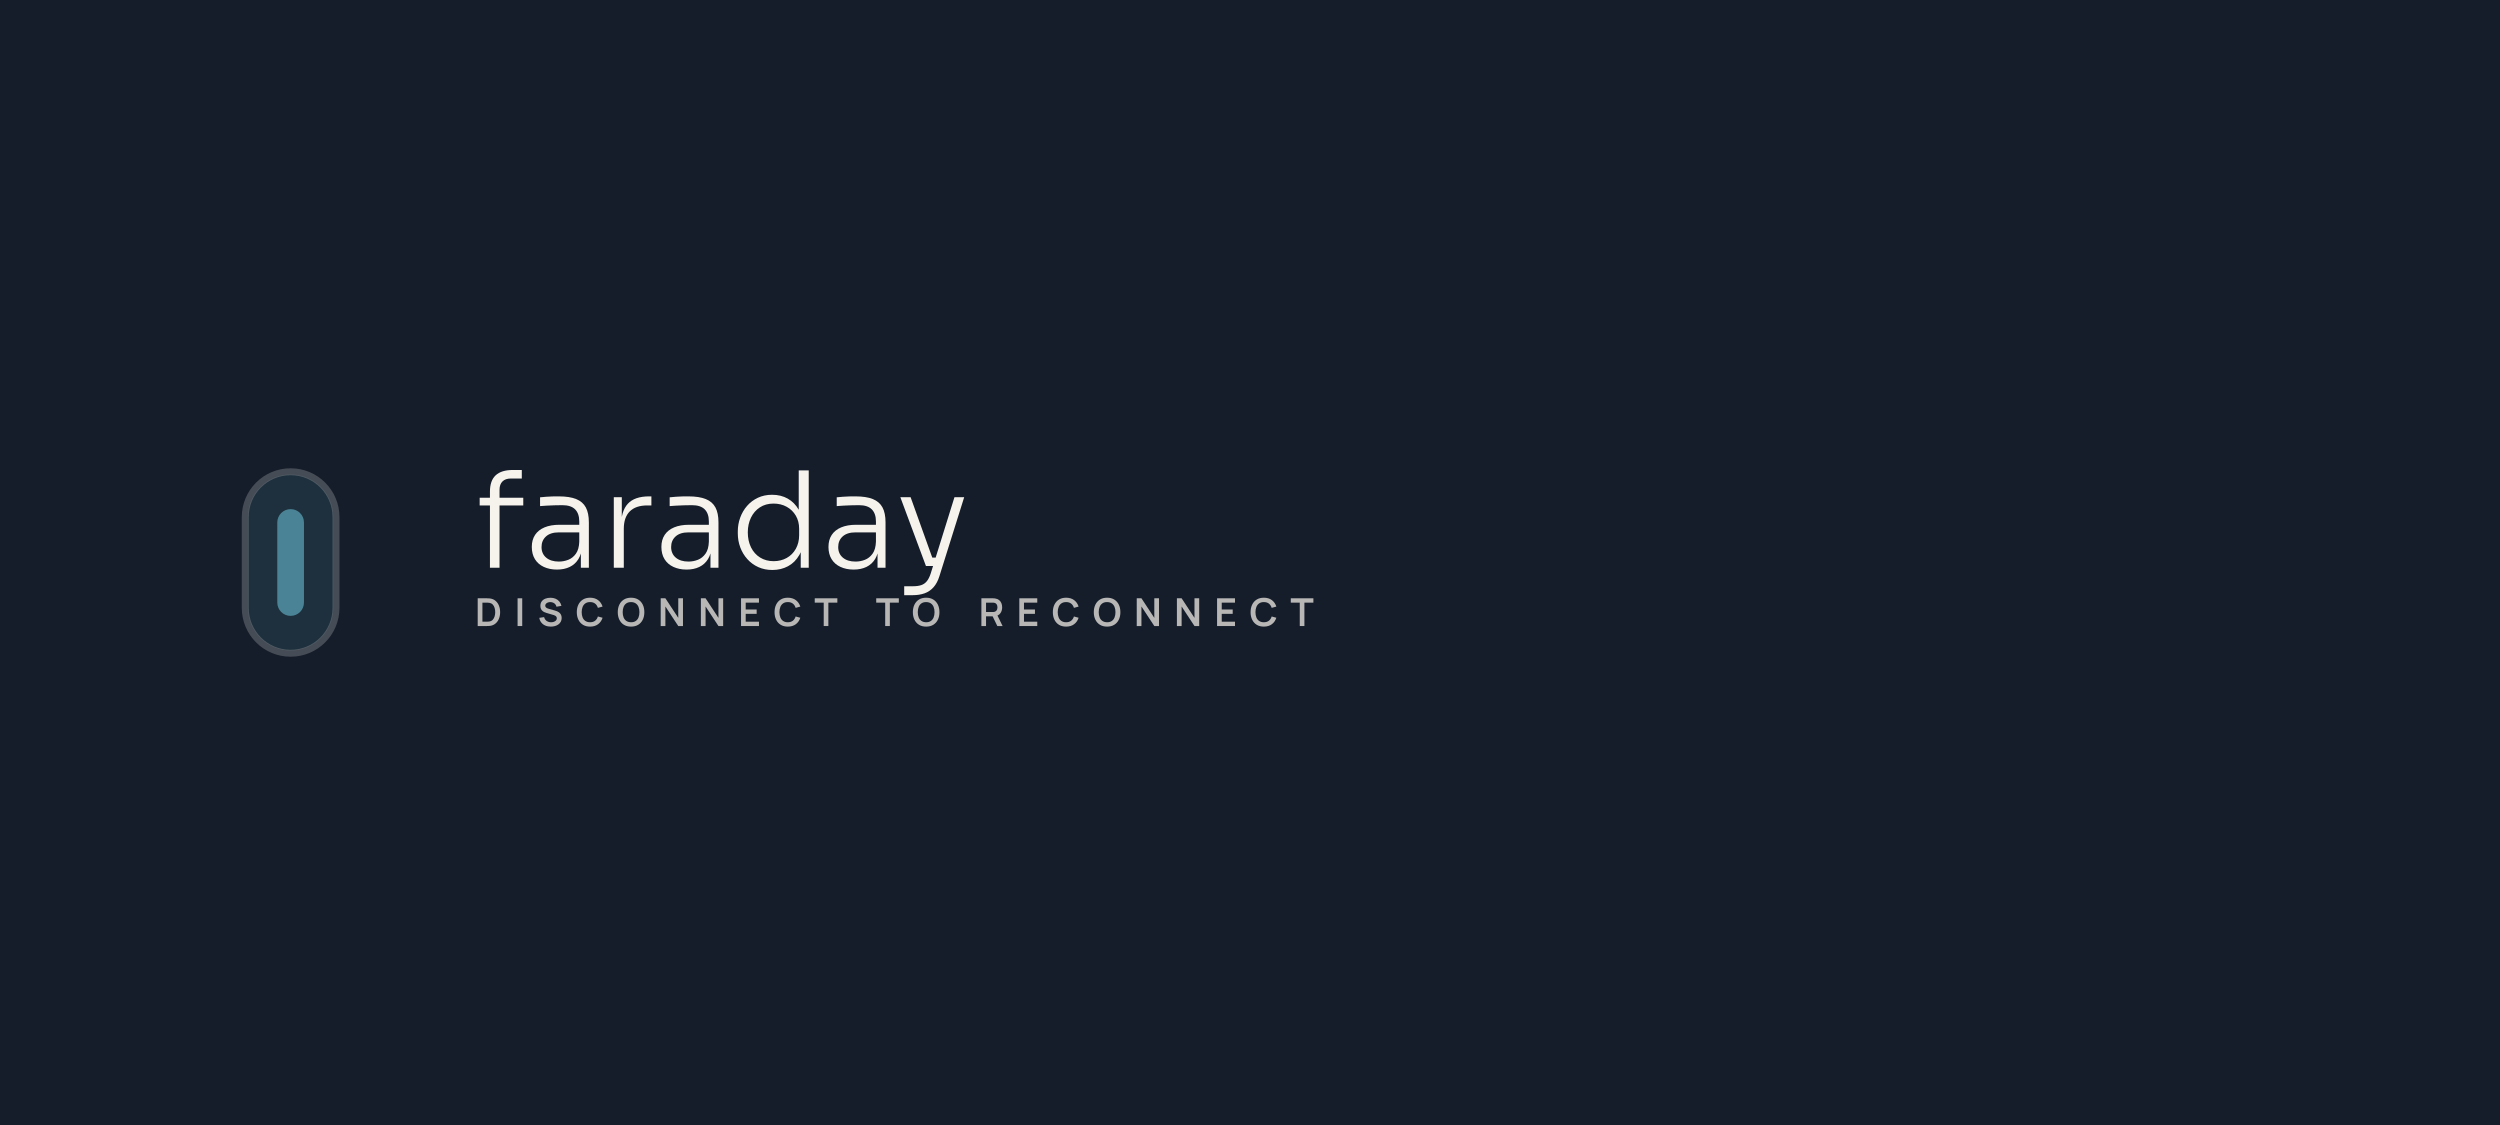
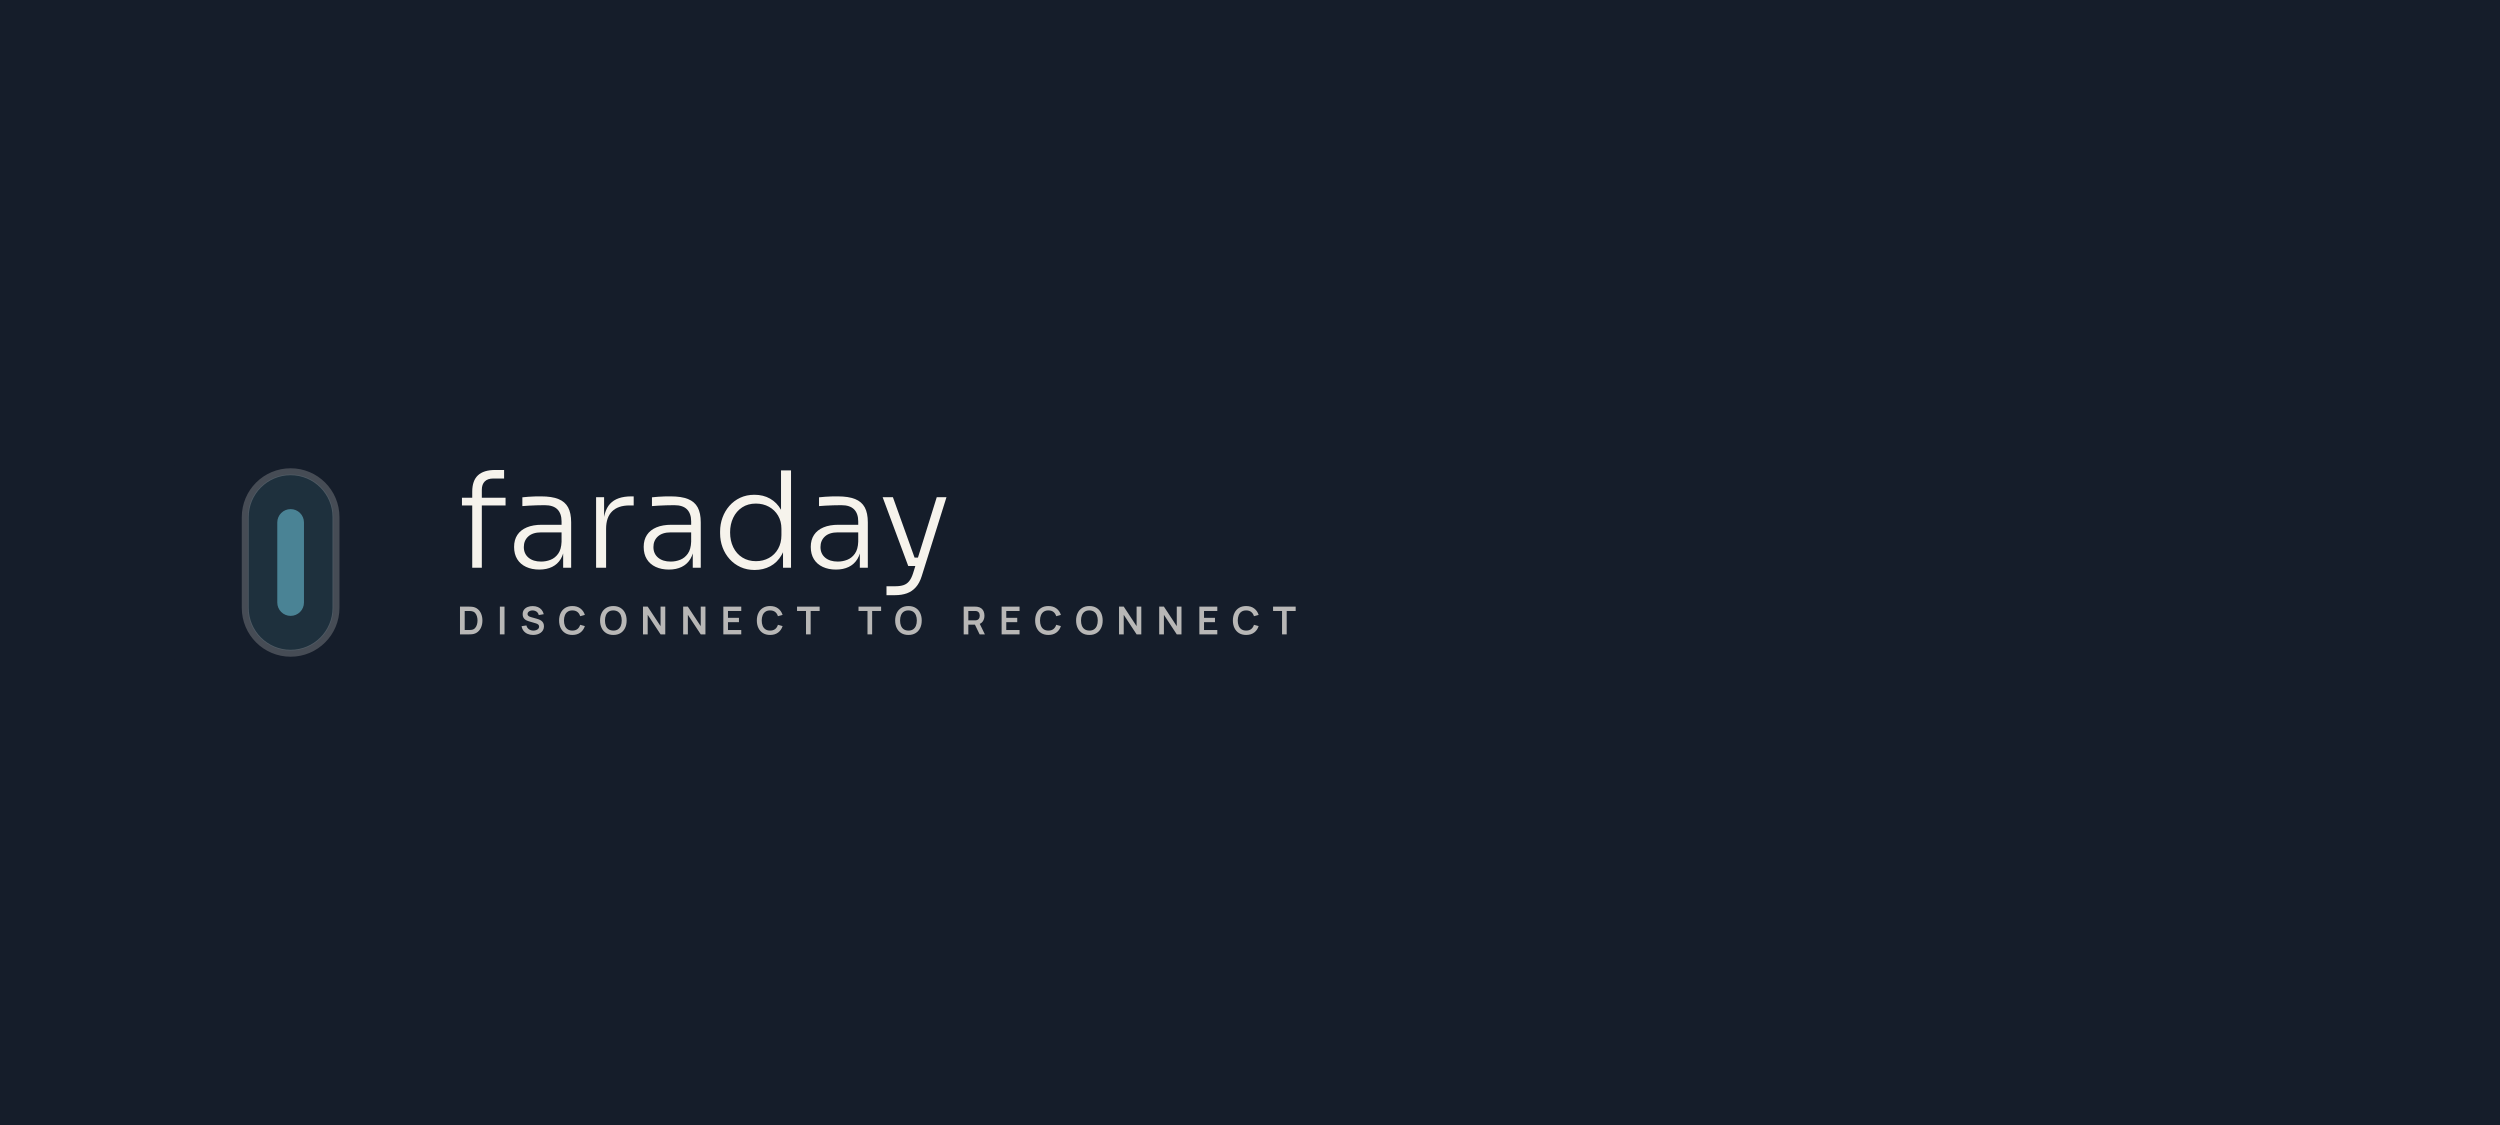
<svg xmlns="http://www.w3.org/2000/svg" width="2400" height="1080" viewBox="0 0 2400 1080" fill="none">
  <rect width="2400" height="1080" fill="#151D2A" />
  <g transform="translate(156 417) scale(2.5625)">
    <rect width="96" height="96" rx="26" fill="#151D2A" />
    <rect class="led-aura" x="32" y="15" width="32" height="66" rx="16" fill="#4A8395" opacity="0.18" />
    <rect x="31" y="14" width="34" height="68" rx="17" stroke="rgba(246,243,236,.22)" stroke-width="2.6" />
    <rect x="43" y="28" width="10" height="40" rx="5" fill="#4A8395" />
  </g>
-   <path d="M479.55 545L470.34 545L470.34 472.04Q470.34 461.42 475.84 456.30Q481.34 451.18 492.35 451.18L492.35 451.18L500.93 451.18L500.93 459.37L490.56 459.37Q485.18 459.37 482.37 462.18Q479.55 465 479.55 470.12L479.55 470.12L479.55 545ZM502.34 485.22L460.48 485.22L460.48 477.80L502.34 477.80L502.34 485.22Z" fill="#F6F3EC" opacity="1" />
-   <path d="M565.31 545L557.63 545L557.63 524.65L556.10 524.65L556.10 500.58Q556.10 493.03 552.13 489Q548.16 484.97 539.84 484.97L539.84 484.97Q536 484.97 532.10 485.10Q528.19 485.22 524.67 485.42Q521.15 485.61 518.46 485.86L518.46 485.86L518.46 477.42Q521.28 477.16 524.22 476.90Q527.17 476.65 530.30 476.58Q533.44 476.52 536.38 476.52L536.38 476.52Q546.75 476.52 553.09 479.08Q559.42 481.64 562.37 487.08Q565.31 492.52 565.31 501.48L565.31 501.48L565.31 545ZM534.72 546.79L534.72 546.79Q527.55 546.79 522.05 544.23Q516.54 541.67 513.54 536.81Q510.53 531.94 510.53 525.03L510.53 525.03Q510.53 518.25 513.66 513.51Q516.80 508.78 522.75 506.28Q528.70 503.78 537.15 503.78L537.15 503.78L556.99 503.78L556.99 511.08L536.51 511.08Q528.45 511.08 524.16 514.98Q519.87 518.89 519.87 525.16L519.87 525.16Q519.87 531.56 524.35 535.34Q528.83 539.11 536.51 539.11L536.51 539.11Q541.25 539.11 545.60 537.38Q549.95 535.66 552.90 531.50Q555.84 527.34 556.10 520.04L556.10 520.04L558.91 524.01Q558.40 531.56 555.33 536.62Q552.26 541.67 547.01 544.23Q541.76 546.79 534.72 546.79Z" fill="#F6F3EC" opacity="1" />
-   <path d="M598.85 545L589.25 545L589.25 477.29L596.93 477.29L596.93 505.58L596.16 505.58Q596.16 490.73 602.69 483.62Q609.22 476.52 623.17 476.52L623.17 476.52L625.34 476.52L625.34 485.22L621.38 485.22Q610.37 485.22 604.61 490.92Q598.85 496.62 598.85 507.62L598.85 507.62L598.85 545Z" fill="#F6F3EC" opacity="1" />
-   <path d="M689.73 545L682.05 545L682.05 524.65L680.51 524.65L680.51 500.58Q680.51 493.03 676.54 489Q672.58 484.97 664.26 484.97L664.26 484.97Q660.42 484.97 656.51 485.10Q652.61 485.22 649.09 485.42Q645.57 485.61 642.88 485.86L642.88 485.86L642.88 477.42Q645.70 477.16 648.64 476.90Q651.58 476.65 654.72 476.58Q657.86 476.52 660.80 476.52L660.80 476.52Q671.17 476.52 677.50 479.08Q683.84 481.64 686.78 487.08Q689.73 492.52 689.73 501.48L689.73 501.48L689.73 545ZM659.14 546.79L659.14 546.79Q651.97 546.79 646.46 544.23Q640.96 541.67 637.95 536.81Q634.94 531.94 634.94 525.03L634.94 525.03Q634.94 518.25 638.08 513.51Q641.22 508.78 647.17 506.28Q653.12 503.78 661.57 503.78L661.57 503.78L681.41 503.78L681.41 511.08L660.93 511.08Q652.86 511.08 648.58 514.98Q644.29 518.89 644.29 525.16L644.29 525.16Q644.29 531.56 648.77 535.34Q653.25 539.11 660.93 539.11L660.93 539.11Q665.66 539.11 670.02 537.38Q674.37 535.66 677.31 531.50Q680.26 527.34 680.51 520.04L680.51 520.04L683.33 524.01Q682.82 531.56 679.74 536.62Q676.67 541.67 671.42 544.23Q666.18 546.79 659.14 546.79Z" fill="#F6F3EC" opacity="1" />
-   <path d="M741.44 547.18L741.44 547.18Q734.02 547.18 727.94 544.42Q721.86 541.67 717.44 536.74Q713.02 531.82 710.66 525.48Q708.29 519.14 708.29 511.98L708.29 511.98L708.29 510.18Q708.29 503.27 710.59 496.94Q712.90 490.60 717.18 485.67Q721.47 480.74 727.55 477.86Q733.63 474.98 741.18 474.98L741.18 474.98Q749.76 474.98 756.29 478.70Q762.82 482.41 766.78 489.38Q770.75 496.36 771.01 506.47L771.01 506.47L766.78 498.54L766.78 451.56L776.38 451.56L776.38 545L768.70 545L768.70 514.92L771.78 514.92Q771.52 525.54 767.36 532.78Q763.20 540.01 756.48 543.59Q749.76 547.18 741.44 547.18ZM742.72 538.73L742.72 538.73Q749.63 538.73 755.20 535.66Q760.77 532.58 763.97 526.89Q767.17 521.19 767.17 513.77L767.17 513.77L767.17 507.62Q767.17 500.46 763.97 495.02Q760.77 489.58 755.20 486.50Q749.63 483.43 742.59 483.43L742.59 483.43Q735.04 483.43 729.47 487.08Q723.90 490.73 720.90 497Q717.89 503.27 717.89 511.08L717.89 511.08Q717.89 519.14 720.96 525.42Q724.03 531.69 729.66 535.21Q735.30 538.73 742.72 538.73Z" fill="#F6F3EC" opacity="1" />
-   <path d="M850.11 545L842.43 545L842.43 524.65L840.90 524.65L840.90 500.58Q840.90 493.03 836.93 489Q832.96 484.97 824.64 484.97L824.64 484.97Q820.80 484.97 816.90 485.10Q812.99 485.22 809.47 485.42Q805.95 485.61 803.26 485.86L803.26 485.86L803.26 477.42Q806.08 477.16 809.02 476.90Q811.97 476.65 815.10 476.58Q818.24 476.52 821.18 476.52L821.18 476.52Q831.55 476.52 837.89 479.08Q844.22 481.64 847.17 487.08Q850.11 492.52 850.11 501.48L850.11 501.48L850.11 545ZM819.52 546.79L819.52 546.79Q812.35 546.79 806.85 544.23Q801.34 541.67 798.34 536.81Q795.33 531.94 795.33 525.03L795.33 525.03Q795.33 518.25 798.46 513.51Q801.60 508.78 807.55 506.28Q813.50 503.78 821.95 503.78L821.95 503.78L841.79 503.78L841.79 511.08L821.31 511.08Q813.25 511.08 808.96 514.98Q804.67 518.89 804.67 525.16L804.67 525.16Q804.67 531.56 809.15 535.34Q813.63 539.11 821.31 539.11L821.31 539.11Q826.05 539.11 830.40 537.38Q834.75 535.66 837.70 531.50Q840.64 527.34 840.90 520.04L840.90 520.04L843.71 524.01Q843.20 531.56 840.13 536.62Q837.06 541.67 831.81 544.23Q826.56 546.79 819.52 546.79Z" fill="#F6F3EC" opacity="1" />
-   <path d="M876.22 571.37L868.03 571.37L868.03 562.79L876.74 562.79Q881.22 562.79 884.42 561.70Q887.62 560.62 889.79 557.93Q891.97 555.24 893.50 550.50L893.50 550.50L916.29 477.29L925.63 477.29L901.82 553.19Q899.78 559.72 896.19 563.75Q892.61 567.78 887.62 569.58Q882.62 571.37 876.22 571.37L876.22 571.37ZM902.21 543.34L890.05 543.34L890.05 535.27L902.21 535.27L902.21 543.34ZM897.86 543.34L888.90 543.34L864.32 477.29L874.18 477.29L897.86 543.34Z" fill="#F6F3EC" opacity="1" />
-   <path d="M467.08 601L458.59 601L458.59 574.36L467.08 574.36Q467.41 574.36 468.40 574.38Q469.39 574.40 470.32 574.51L470.32 574.51Q473.48 574.91 475.67 576.76Q477.87 578.60 479.00 581.45Q480.12 584.29 480.12 587.68L480.12 587.68Q480.12 591.07 479.00 593.91Q477.87 596.76 475.67 598.60Q473.48 600.45 470.32 600.85L470.32 600.85Q469.41 600.96 468.41 600.98Q467.41 601 467.08 601L467.08 601ZM463.12 578.56L463.12 596.80L467.08 596.80Q467.64 596.80 468.50 596.76Q469.36 596.73 470.02 596.60L470.02 596.60Q471.91 596.25 473.09 594.91Q474.28 593.58 474.84 591.68Q475.41 589.77 475.41 587.68L475.41 587.68Q475.41 585.52 474.83 583.61Q474.26 581.70 473.07 580.41Q471.87 579.11 470.02 578.76L470.02 578.76Q469.36 578.62 468.50 578.59Q467.64 578.56 467.08 578.56L467.08 578.56L463.12 578.56Z" fill="#F6F3EC" opacity="0.72" />
-   <path d="M501.34 601L496.88 601L496.88 574.36L501.34 574.36L501.34 601Z" fill="#F6F3EC" opacity="0.72" />
-   <path d="M528.75 601.55L528.75 601.55Q525.82 601.55 523.48 600.54Q521.14 599.52 519.64 597.62Q518.13 595.73 517.72 593.12L517.72 593.12L522.35 592.42Q522.94 594.78 524.78 596.08Q526.62 597.37 529.02 597.37L529.02 597.37Q530.45 597.37 531.71 596.93Q532.97 596.49 533.75 595.63Q534.54 594.78 534.54 593.54L534.54 593.54Q534.54 592.99 534.35 592.52Q534.17 592.05 533.81 591.68Q533.45 591.31 532.88 591.00Q532.32 590.70 531.58 590.47L531.58 590.47L524.70 588.44Q523.81 588.18 522.78 587.74Q521.75 587.31 520.84 586.54Q519.92 585.77 519.34 584.58Q518.76 583.39 518.76 581.63L518.76 581.63Q518.76 579.06 520.06 577.31Q521.37 575.56 523.58 574.69Q525.79 573.82 528.49 573.84L528.49 573.84Q531.23 573.86 533.37 574.78Q535.52 575.69 536.96 577.43Q538.40 579.17 539.00 581.63L539.00 581.63L534.21 582.46Q533.91 581.06 533.07 580.07Q532.23 579.08 531.01 578.56Q529.80 578.04 528.43 578.00L528.43 578.00Q527.10 577.99 525.96 578.40Q524.83 578.82 524.13 579.60Q523.44 580.37 523.44 581.41L523.44 581.41Q523.44 582.39 524.03 583.01Q524.62 583.63 525.50 583.99Q526.38 584.35 527.29 584.59L527.29 584.59L532.06 585.92Q533.04 586.18 534.26 586.63Q535.48 587.07 536.61 587.87Q537.74 588.66 538.47 589.96Q539.20 591.25 539.20 593.25L539.20 593.25Q539.20 595.32 538.34 596.88Q537.48 598.45 536.02 599.48Q534.56 600.52 532.68 601.04Q530.80 601.55 528.75 601.55Z" fill="#F6F3EC" opacity="0.72" />
-   <path d="M566.48 601.55L566.48 601.55Q562.49 601.55 559.64 599.81Q556.79 598.06 555.26 594.93Q553.73 591.81 553.73 587.68L553.73 587.68Q553.73 583.55 555.26 580.43Q556.79 577.30 559.64 575.55Q562.49 573.80 566.48 573.80L566.48 573.80Q571.09 573.80 574.16 576.11Q577.23 578.41 578.47 582.32L578.47 582.32L573.97 583.55Q573.20 580.95 571.33 579.48Q569.46 578.00 566.48 578.00L566.48 578.00Q563.80 578.00 562.01 579.21Q560.23 580.41 559.33 582.58Q558.43 584.76 558.41 587.68L558.41 587.68Q558.41 590.60 559.31 592.78Q560.21 594.95 562.00 596.15Q563.80 597.36 566.48 597.36L566.48 597.36Q569.46 597.36 571.33 595.88Q573.20 594.40 573.97 591.81L573.97 591.81L578.47 593.04Q577.23 596.95 574.16 599.25Q571.09 601.55 566.48 601.55Z" fill="#F6F3EC" opacity="0.72" />
-   <path d="M605.81 601.55L605.81 601.55Q601.81 601.55 598.96 599.81Q596.11 598.06 594.59 594.93Q593.06 591.81 593.06 587.68L593.06 587.68Q593.06 583.55 594.59 580.43Q596.11 577.30 598.96 575.55Q601.81 573.80 605.81 573.80L605.81 573.80Q609.80 573.80 612.66 575.55Q615.52 577.30 617.04 580.43Q618.57 583.55 618.57 587.68L618.57 587.68Q618.57 591.81 617.04 594.93Q615.52 598.06 612.66 599.81Q609.80 601.55 605.81 601.55ZM605.81 597.36L605.81 597.36Q608.49 597.37 610.27 596.17Q612.06 594.97 612.96 592.79Q613.85 590.60 613.85 587.68L613.85 587.68Q613.85 584.76 612.96 582.60Q612.06 580.45 610.27 579.24Q608.49 578.04 605.81 578.00L605.81 578.00Q603.12 577.99 601.35 579.19Q599.57 580.39 598.67 582.57Q597.78 584.76 597.78 587.68L597.78 587.68Q597.78 590.60 598.66 592.76Q599.55 594.91 601.34 596.12Q603.12 597.32 605.81 597.36Z" fill="#F6F3EC" opacity="0.72" />
-   <path d="M638.78 601L634.27 601L634.27 574.36L638.78 574.36L651.14 593.14L651.14 574.36L655.66 574.36L655.66 601L651.14 601L638.78 582.22L638.78 601Z" fill="#F6F3EC" opacity="0.72" />
-   <path d="M677.35 601L672.84 601L672.84 574.36L677.35 574.36L689.71 593.14L689.71 574.36L694.22 574.36L694.22 601L689.71 601L677.35 582.22L677.35 601Z" fill="#F6F3EC" opacity="0.72" />
-   <path d="M728.61 601L711.40 601L711.40 574.36L728.61 574.36L728.61 578.54L715.86 578.54L715.86 585.11L726.39 585.11L726.39 589.29L715.86 589.29L715.86 596.82L728.61 596.82L728.61 601Z" fill="#F6F3EC" opacity="0.72" />
-   <path d="M756.31 601.55L756.31 601.55Q752.32 601.55 749.47 599.81Q746.62 598.06 745.09 594.93Q743.57 591.81 743.57 587.68L743.57 587.68Q743.57 583.55 745.09 580.43Q746.62 577.30 749.47 575.55Q752.32 573.80 756.31 573.80L756.31 573.80Q760.92 573.80 763.99 576.11Q767.06 578.41 768.30 582.32L768.30 582.32L763.81 583.55Q763.03 580.95 761.16 579.48Q759.29 578.00 756.31 578.00L756.31 578.00Q753.63 578.00 751.85 579.21Q750.06 580.41 749.16 582.58Q748.27 584.76 748.25 587.68L748.25 587.68Q748.25 590.60 749.15 592.78Q750.04 594.95 751.84 596.15Q753.63 597.36 756.31 597.36L756.31 597.36Q759.29 597.36 761.16 595.88Q763.03 594.40 763.81 591.81L763.81 591.81L768.30 593.04Q767.06 596.95 763.99 599.25Q760.92 601.55 756.31 601.55Z" fill="#F6F3EC" opacity="0.72" />
-   <path d="M795.23 601L790.77 601L790.77 578.54L782.15 578.54L782.15 574.36L803.85 574.36L803.85 578.54L795.23 578.54L795.23 601Z" fill="#F6F3EC" opacity="0.72" />
-   <path d="M854.25 601L849.79 601L849.79 578.54L841.17 578.54L841.17 574.36L862.87 574.36L862.87 578.54L854.25 578.54L854.25 601Z" fill="#F6F3EC" opacity="0.72" />
-   <path d="M889.10 601.55L889.10 601.55Q885.10 601.55 882.25 599.81Q879.41 598.06 877.88 594.93Q876.35 591.81 876.35 587.68L876.35 587.68Q876.35 583.55 877.88 580.43Q879.41 577.30 882.25 575.55Q885.10 573.80 889.10 573.80L889.10 573.80Q893.10 573.80 895.95 575.55Q898.81 577.30 900.34 580.43Q901.86 583.55 901.86 587.68L901.86 587.68Q901.86 591.81 900.34 594.93Q898.81 598.06 895.95 599.81Q893.10 601.55 889.10 601.55ZM889.10 597.36L889.10 597.36Q891.78 597.37 893.57 596.17Q895.35 594.97 896.25 592.79Q897.15 590.60 897.15 587.68L897.15 587.68Q897.15 584.76 896.25 582.60Q895.35 580.45 893.57 579.24Q891.78 578.04 889.10 578.00L889.10 578.00Q886.42 577.99 884.64 579.19Q882.87 580.39 881.97 582.57Q881.07 584.76 881.07 587.68L881.07 587.68Q881.07 590.60 881.96 592.76Q882.85 594.91 884.63 596.12Q886.42 597.32 889.10 597.36Z" fill="#F6F3EC" opacity="0.72" />
-   <path d="M946.60 601L942.14 601L942.14 574.36L953.15 574.36Q953.54 574.36 954.15 574.39Q954.76 574.42 955.28 574.51L955.28 574.51Q957.59 574.86 959.10 576.04Q960.61 577.23 961.34 579.03Q962.07 580.84 962.07 583.04L962.07 583.04Q962.07 586.29 960.42 588.63Q958.78 590.97 955.37 591.53L955.37 591.53L953.47 591.69L946.60 591.69L946.60 601ZM962.49 601L957.44 601L952.19 590.16L956.72 589.16L962.49 601ZM946.60 578.54L946.60 587.53L952.97 587.53Q953.34 587.53 953.80 587.50Q954.26 587.46 954.65 587.35L954.65 587.35Q955.76 587.07 956.40 586.37Q957.04 585.66 957.31 584.78Q957.57 583.89 957.57 583.04L957.57 583.04Q957.57 582.19 957.31 581.29Q957.04 580.39 956.40 579.69Q955.76 578.99 954.65 578.71L954.65 578.71Q954.26 578.60 953.80 578.57Q953.34 578.54 952.97 578.54L952.97 578.54L946.60 578.54Z" fill="#F6F3EC" opacity="0.72" />
-   <path d="M995.77 601L978.56 601L978.56 574.36L995.77 574.36L995.77 578.54L983.02 578.54L983.02 585.11L993.55 585.11L993.55 589.29L983.02 589.29L983.02 596.82L995.77 596.82L995.77 601Z" fill="#F6F3EC" opacity="0.72" />
-   <path d="M1023.48 601.55L1023.48 601.55Q1019.48 601.55 1016.63 599.81Q1013.78 598.06 1012.26 594.93Q1010.73 591.81 1010.73 587.68L1010.73 587.68Q1010.73 583.55 1012.26 580.43Q1013.78 577.30 1016.63 575.55Q1019.48 573.80 1023.48 573.80L1023.48 573.80Q1028.08 573.80 1031.15 576.11Q1034.22 578.41 1035.46 582.32L1035.46 582.32L1030.97 583.55Q1030.19 580.95 1028.32 579.48Q1026.45 578.00 1023.48 578.00L1023.48 578.00Q1020.79 578.00 1019.01 579.21Q1017.22 580.41 1016.33 582.58Q1015.43 584.76 1015.41 587.68L1015.41 587.68Q1015.41 590.60 1016.31 592.78Q1017.20 594.95 1019.00 596.15Q1020.79 597.36 1023.48 597.36L1023.48 597.36Q1026.45 597.36 1028.32 595.88Q1030.19 594.40 1030.97 591.81L1030.97 591.81L1035.46 593.04Q1034.22 596.95 1031.15 599.25Q1028.08 601.55 1023.48 601.55Z" fill="#F6F3EC" opacity="0.72" />
-   <path d="M1062.80 601.55L1062.80 601.55Q1058.80 601.55 1055.96 599.81Q1053.11 598.06 1051.58 594.93Q1050.05 591.81 1050.05 587.68L1050.05 587.68Q1050.05 583.55 1051.58 580.43Q1053.11 577.30 1055.96 575.55Q1058.80 573.80 1062.80 573.80L1062.80 573.80Q1066.80 573.80 1069.65 575.55Q1072.51 577.30 1074.04 580.43Q1075.57 583.55 1075.57 587.68L1075.57 587.68Q1075.57 591.81 1074.04 594.93Q1072.51 598.06 1069.65 599.81Q1066.80 601.55 1062.80 601.55ZM1062.80 597.36L1062.80 597.36Q1065.48 597.37 1067.27 596.17Q1069.05 594.97 1069.95 592.79Q1070.85 590.60 1070.85 587.68L1070.85 587.68Q1070.85 584.76 1069.95 582.60Q1069.05 580.45 1067.27 579.24Q1065.48 578.04 1062.80 578.00L1062.80 578.00Q1060.12 577.99 1058.34 579.19Q1056.57 580.39 1055.67 582.57Q1054.77 584.76 1054.77 587.68L1054.77 587.68Q1054.77 590.60 1055.66 592.76Q1056.55 594.91 1058.33 596.12Q1060.12 597.32 1062.80 597.36Z" fill="#F6F3EC" opacity="0.72" />
-   <path d="M1095.78 601L1091.27 601L1091.27 574.36L1095.78 574.36L1108.14 593.14L1108.14 574.36L1112.65 574.36L1112.65 601L1108.14 601L1095.78 582.22L1095.78 601Z" fill="#F6F3EC" opacity="0.72" />
-   <path d="M1134.35 601L1129.83 601L1129.83 574.36L1134.35 574.36L1146.70 593.14L1146.70 574.36L1151.22 574.36L1151.22 601L1146.70 601L1134.35 582.22L1134.35 601Z" fill="#F6F3EC" opacity="0.72" />
-   <path d="M1185.60 601L1168.40 601L1168.40 574.36L1185.60 574.36L1185.60 578.54L1172.86 578.54L1172.86 585.11L1183.38 585.11L1183.38 589.29L1172.86 589.29L1172.86 596.82L1185.60 596.82L1185.60 601Z" fill="#F6F3EC" opacity="0.72" />
-   <path d="M1213.31 601.55L1213.31 601.55Q1209.31 601.55 1206.46 599.81Q1203.62 598.06 1202.09 594.93Q1200.56 591.81 1200.56 587.68L1200.56 587.68Q1200.56 583.55 1202.09 580.43Q1203.62 577.30 1206.46 575.55Q1209.31 573.80 1213.31 573.80L1213.31 573.80Q1217.92 573.80 1220.99 576.11Q1224.06 578.41 1225.30 582.32L1225.30 582.32L1220.80 583.55Q1220.02 580.95 1218.16 579.48Q1216.29 578.00 1213.31 578.00L1213.31 578.00Q1210.63 578.00 1208.84 579.21Q1207.06 580.41 1206.16 582.58Q1205.26 584.76 1205.24 587.68L1205.24 587.68Q1205.24 590.60 1206.14 592.78Q1207.04 594.95 1208.83 596.15Q1210.63 597.36 1213.31 597.36L1213.31 597.36Q1216.29 597.36 1218.16 595.88Q1220.02 594.40 1220.80 591.81L1220.80 591.81L1225.30 593.04Q1224.06 596.95 1220.99 599.25Q1217.92 601.55 1213.31 601.55Z" fill="#F6F3EC" opacity="0.72" />
-   <path d="M1252.23 601L1247.77 601L1247.77 578.54L1239.15 578.54L1239.15 574.36L1260.85 574.36L1260.85 578.54L1252.23 578.54L1252.23 601Z" fill="#F6F3EC" opacity="0.72" />
+   <path d="M462.55 545L453.34 545L453.34 472.04Q453.34 461.42 458.84 456.30Q464.34 451.18 475.35 451.18L475.35 451.18L483.93 451.18L483.93 459.37L473.56 459.37Q468.18 459.37 465.37 462.18Q462.55 465 462.55 470.12L462.55 470.12L462.55 545ZM485.34 485.22L443.48 485.22L443.48 477.80L485.34 477.80L485.34 485.22Z" fill="#F6F3EC" opacity="1" />
+   <path d="M548.31 545L540.63 545L540.63 524.65L539.10 524.65L539.10 500.58Q539.10 493.03 535.13 489Q531.16 484.97 522.84 484.97L522.84 484.97Q519 484.97 515.10 485.10Q511.19 485.22 507.67 485.42Q504.15 485.61 501.46 485.86L501.46 485.86L501.46 477.42Q504.28 477.16 507.22 476.90Q510.17 476.65 513.30 476.58Q516.44 476.52 519.38 476.52L519.38 476.52Q529.75 476.52 536.09 479.08Q542.42 481.64 545.37 487.08Q548.31 492.52 548.31 501.48L548.31 501.48L548.31 545ZM517.72 546.79L517.72 546.79Q510.55 546.79 505.05 544.23Q499.54 541.67 496.54 536.81Q493.53 531.94 493.53 525.03L493.53 525.03Q493.53 518.25 496.66 513.51Q499.80 508.78 505.75 506.28Q511.70 503.78 520.15 503.78L520.15 503.78L539.99 503.78L539.99 511.08L519.51 511.08Q511.45 511.08 507.16 514.98Q502.87 518.89 502.87 525.16L502.87 525.16Q502.87 531.56 507.35 535.34Q511.83 539.11 519.51 539.11L519.51 539.11Q524.25 539.11 528.60 537.38Q532.95 535.66 535.90 531.50Q538.84 527.34 539.10 520.04L539.10 520.04L541.91 524.01Q541.40 531.56 538.33 536.62Q535.26 541.67 530.01 544.23Q524.76 546.79 517.72 546.79Z" fill="#F6F3EC" opacity="1" />
+   <path d="M581.85 545L572.25 545L572.25 477.29L579.93 477.29L579.93 505.58L579.16 505.58Q579.16 490.73 585.69 483.62Q592.22 476.52 606.17 476.52L606.17 476.52L608.34 476.52L608.34 485.22L604.38 485.22Q593.37 485.22 587.61 490.92Q581.85 496.62 581.85 507.62L581.85 507.62L581.85 545Z" fill="#F6F3EC" opacity="1" />
+   <path d="M672.73 545L665.05 545L665.05 524.65L663.51 524.65L663.51 500.58Q663.51 493.03 659.54 489Q655.58 484.97 647.26 484.97L647.26 484.97Q643.42 484.97 639.51 485.10Q635.61 485.22 632.09 485.42Q628.57 485.61 625.88 485.86L625.88 485.86L625.88 477.42Q628.70 477.16 631.64 476.90Q634.58 476.65 637.72 476.58Q640.86 476.52 643.80 476.52L643.80 476.52Q654.17 476.52 660.50 479.08Q666.84 481.64 669.78 487.08Q672.73 492.52 672.73 501.48L672.73 501.48L672.73 545ZM642.14 546.79L642.14 546.79Q634.97 546.79 629.46 544.23Q623.96 541.67 620.95 536.81Q617.94 531.94 617.94 525.03L617.94 525.03Q617.94 518.25 621.08 513.51Q624.22 508.78 630.17 506.28Q636.12 503.78 644.57 503.78L644.57 503.78L664.41 503.78L664.41 511.08L643.93 511.08Q635.86 511.08 631.58 514.98Q627.29 518.89 627.29 525.16L627.29 525.16Q627.29 531.56 631.77 535.34Q636.25 539.11 643.93 539.11L643.93 539.11Q648.66 539.11 653.02 537.38Q657.37 535.66 660.31 531.50Q663.26 527.34 663.51 520.04L663.51 520.04L666.33 524.01Q665.82 531.56 662.74 536.62Q659.67 541.67 654.42 544.23Q649.18 546.79 642.14 546.79Z" fill="#F6F3EC" opacity="1" />
+   <path d="M724.44 547.18L724.44 547.18Q717.02 547.18 710.94 544.42Q704.86 541.67 700.44 536.74Q696.02 531.82 693.66 525.48Q691.29 519.14 691.29 511.98L691.29 511.98L691.29 510.18Q691.29 503.27 693.59 496.94Q695.90 490.60 700.18 485.67Q704.47 480.74 710.55 477.86Q716.63 474.98 724.18 474.98L724.18 474.98Q732.76 474.98 739.29 478.70Q745.82 482.41 749.78 489.38Q753.75 496.36 754.01 506.47L754.01 506.47L749.78 498.54L749.78 451.56L759.38 451.56L759.38 545L751.70 545L751.70 514.92L754.78 514.92Q754.52 525.54 750.36 532.78Q746.20 540.01 739.48 543.59Q732.76 547.18 724.44 547.18ZM725.72 538.73L725.72 538.73Q732.63 538.73 738.20 535.66Q743.77 532.58 746.97 526.89Q750.17 521.19 750.17 513.77L750.17 513.77L750.17 507.62Q750.17 500.46 746.97 495.02Q743.77 489.58 738.20 486.50Q732.63 483.43 725.59 483.43L725.59 483.43Q718.04 483.43 712.47 487.08Q706.90 490.73 703.90 497Q700.89 503.27 700.89 511.08L700.89 511.08Q700.89 519.14 703.96 525.42Q707.03 531.69 712.66 535.21Q718.30 538.73 725.72 538.73Z" fill="#F6F3EC" opacity="1" />
+   <path d="M833.11 545L825.43 545L825.43 524.65L823.90 524.65L823.90 500.58Q823.90 493.03 819.93 489Q815.96 484.97 807.64 484.97L807.64 484.97Q803.80 484.97 799.90 485.10Q795.99 485.22 792.47 485.42Q788.95 485.61 786.26 485.86L786.26 485.86L786.26 477.42Q789.08 477.16 792.02 476.90Q794.97 476.65 798.10 476.58Q801.24 476.52 804.18 476.52L804.18 476.52Q814.55 476.52 820.89 479.08Q827.22 481.64 830.17 487.08Q833.11 492.52 833.11 501.48L833.11 501.48L833.11 545ZM802.52 546.79L802.52 546.79Q795.35 546.79 789.85 544.23Q784.34 541.67 781.34 536.81Q778.33 531.94 778.33 525.03L778.33 525.03Q778.33 518.25 781.46 513.51Q784.60 508.78 790.55 506.28Q796.50 503.78 804.95 503.78L804.95 503.78L824.79 503.78L824.79 511.08L804.31 511.08Q796.25 511.08 791.96 514.98Q787.67 518.89 787.67 525.16L787.67 525.16Q787.67 531.56 792.15 535.34Q796.63 539.11 804.31 539.11L804.31 539.11Q809.05 539.11 813.40 537.38Q817.75 535.66 820.70 531.50Q823.64 527.34 823.90 520.04L823.90 520.04L826.71 524.01Q826.20 531.56 823.13 536.62Q820.06 541.67 814.81 544.23Q809.56 546.79 802.52 546.79Z" fill="#F6F3EC" opacity="1" />
+   <path d="M859.22 571.37L851.03 571.37L851.03 562.79L859.74 562.79Q864.22 562.79 867.42 561.70Q870.62 560.62 872.79 557.93Q874.97 555.24 876.50 550.50L876.50 550.50L899.29 477.29L908.63 477.29L884.82 553.19Q882.78 559.72 879.19 563.75Q875.61 567.78 870.62 569.58Q865.62 571.37 859.22 571.37L859.22 571.37ZM885.21 543.34L873.05 543.34L873.05 535.27L885.21 535.27L885.21 543.34ZM880.86 543.34L871.90 543.34L847.32 477.29L857.18 477.29L880.86 543.34Z" fill="#F6F3EC" opacity="1" />
+   <path d="M450.08 609L441.59 609L441.59 582.36L450.08 582.36Q450.41 582.36 451.40 582.38Q452.39 582.40 453.32 582.51L453.32 582.51Q456.48 582.91 458.67 584.76Q460.87 586.60 462.00 589.45Q463.12 592.29 463.12 595.68L463.12 595.68Q463.12 599.07 462.00 601.91Q460.87 604.76 458.67 606.60Q456.48 608.45 453.32 608.85L453.32 608.85Q452.41 608.96 451.41 608.98Q450.41 609 450.08 609L450.08 609ZM446.12 586.56L446.12 604.80L450.08 604.80Q450.64 604.80 451.50 604.76Q452.36 604.73 453.02 604.60L453.02 604.60Q454.91 604.25 456.09 602.91Q457.28 601.58 457.84 599.68Q458.41 597.77 458.41 595.68L458.41 595.68Q458.41 593.52 457.83 591.61Q457.26 589.70 456.07 588.41Q454.87 587.11 453.02 586.76L453.02 586.76Q452.36 586.62 451.50 586.59Q450.64 586.56 450.08 586.56L450.08 586.56L446.12 586.56Z" fill="#F6F3EC" opacity="0.72" />
+   <path d="M484.34 609L479.88 609L479.88 582.36L484.34 582.36L484.34 609Z" fill="#F6F3EC" opacity="0.72" />
+   <path d="M511.75 609.55L511.75 609.55Q508.82 609.55 506.48 608.54Q504.14 607.52 502.64 605.62Q501.13 603.73 500.72 601.12L500.72 601.12L505.35 600.42Q505.94 602.78 507.78 604.08Q509.62 605.37 512.02 605.37L512.02 605.37Q513.45 605.37 514.71 604.93Q515.97 604.49 516.75 603.63Q517.54 602.78 517.54 601.54L517.54 601.54Q517.54 600.99 517.35 600.52Q517.17 600.05 516.81 599.68Q516.45 599.31 515.88 599.00Q515.32 598.70 514.58 598.47L514.58 598.47L507.70 596.44Q506.81 596.18 505.78 595.74Q504.75 595.31 503.84 594.54Q502.92 593.77 502.34 592.58Q501.76 591.39 501.76 589.63L501.76 589.63Q501.76 587.06 503.06 585.31Q504.37 583.56 506.58 582.69Q508.79 581.82 511.49 581.84L511.49 581.84Q514.23 581.86 516.37 582.78Q518.52 583.69 519.96 585.43Q521.40 587.17 522.00 589.63L522.00 589.63L517.20 590.46Q516.91 589.06 516.07 588.07Q515.23 587.08 514.01 586.56Q512.80 586.04 511.43 586.00L511.43 586.00Q510.10 585.99 508.96 586.40Q507.83 586.82 507.13 587.60Q506.44 588.37 506.44 589.41L506.44 589.41Q506.44 590.39 507.03 591.01Q507.62 591.63 508.50 591.99Q509.38 592.35 510.29 592.59L510.29 592.59L515.06 593.92Q516.04 594.18 517.26 594.63Q518.48 595.07 519.61 595.87Q520.74 596.66 521.47 597.96Q522.20 599.25 522.20 601.25L522.20 601.25Q522.20 603.32 521.34 604.88Q520.48 606.45 519.02 607.48Q517.56 608.52 515.68 609.04Q513.80 609.55 511.75 609.55Z" fill="#F6F3EC" opacity="0.72" />
+   <path d="M549.48 609.55L549.48 609.55Q545.49 609.55 542.64 607.81Q539.79 606.06 538.26 602.93Q536.73 599.81 536.73 595.68L536.73 595.68Q536.73 591.55 538.26 588.43Q539.79 585.30 542.64 583.55Q545.49 581.80 549.48 581.80L549.48 581.80Q554.09 581.80 557.16 584.11Q560.23 586.41 561.47 590.32L561.47 590.32L556.97 591.55Q556.20 588.95 554.33 587.48Q552.46 586.00 549.48 586.00L549.48 586.00Q546.80 586.00 545.01 587.21Q543.23 588.41 542.33 590.58Q541.43 592.76 541.41 595.68L541.41 595.68Q541.41 598.60 542.31 600.78Q543.21 602.95 545.00 604.15Q546.80 605.36 549.48 605.36L549.48 605.36Q552.46 605.36 554.33 603.88Q556.20 602.40 556.97 599.81L556.97 599.81L561.47 601.04Q560.23 604.95 557.16 607.25Q554.09 609.55 549.48 609.55Z" fill="#F6F3EC" opacity="0.72" />
+   <path d="M588.81 609.55L588.81 609.55Q584.81 609.55 581.96 607.81Q579.11 606.06 577.59 602.93Q576.06 599.81 576.06 595.68L576.06 595.68Q576.06 591.55 577.59 588.43Q579.11 585.30 581.96 583.55Q584.81 581.80 588.81 581.80L588.81 581.80Q592.80 581.80 595.66 583.55Q598.52 585.30 600.04 588.43Q601.57 591.55 601.57 595.68L601.57 595.68Q601.57 599.81 600.04 602.93Q598.52 606.06 595.66 607.81Q592.80 609.55 588.81 609.55ZM588.81 605.36L588.81 605.36Q591.49 605.37 593.27 604.17Q595.06 602.97 595.96 600.79Q596.85 598.60 596.85 595.68L596.85 595.68Q596.85 592.76 595.96 590.60Q595.06 588.45 593.27 587.24Q591.49 586.04 588.81 586.00L588.81 586.00Q586.12 585.99 584.35 587.19Q582.57 588.39 581.67 590.57Q580.78 592.76 580.78 595.68L580.78 595.68Q580.78 598.60 581.66 600.76Q582.55 602.91 584.34 604.12Q586.12 605.32 588.81 605.36Z" fill="#F6F3EC" opacity="0.72" />
+   <path d="M621.78 609L617.27 609L617.27 582.36L621.78 582.36L634.14 601.14L634.14 582.36L638.66 582.36L638.66 609L634.14 609L621.78 590.22L621.78 609Z" fill="#F6F3EC" opacity="0.72" />
+   <path d="M660.35 609L655.84 609L655.84 582.36L660.35 582.36L672.71 601.14L672.71 582.36L677.22 582.36L677.22 609L672.71 609L660.35 590.22L660.35 609Z" fill="#F6F3EC" opacity="0.72" />
+   <path d="M711.61 609L694.40 609L694.40 582.36L711.61 582.36L711.61 586.54L698.86 586.54L698.86 593.11L709.39 593.11L709.39 597.29L698.86 597.29L698.86 604.82L711.61 604.82L711.61 609Z" fill="#F6F3EC" opacity="0.72" />
+   <path d="M739.31 609.55L739.31 609.55Q735.32 609.55 732.47 607.81Q729.62 606.06 728.09 602.93Q726.57 599.81 726.57 595.68L726.57 595.68Q726.57 591.55 728.09 588.43Q729.62 585.30 732.47 583.55Q735.32 581.80 739.31 581.80L739.31 581.80Q743.92 581.80 746.99 584.11Q750.06 586.41 751.30 590.32L751.30 590.32L746.81 591.55Q746.03 588.95 744.16 587.48Q742.29 586.00 739.31 586.00L739.31 586.00Q736.63 586.00 734.85 587.21Q733.06 588.41 732.16 590.58Q731.27 592.76 731.25 595.68L731.25 595.68Q731.25 598.60 732.15 600.78Q733.04 602.95 734.84 604.15Q736.63 605.36 739.31 605.36L739.31 605.36Q742.29 605.36 744.16 603.88Q746.03 602.40 746.81 599.81L746.81 599.81L751.30 601.04Q750.06 604.95 746.99 607.25Q743.92 609.55 739.31 609.55Z" fill="#F6F3EC" opacity="0.72" />
+   <path d="M778.23 609L773.77 609L773.77 586.54L765.15 586.54L765.15 582.36L786.85 582.36L786.85 586.54L778.23 586.54L778.23 609Z" fill="#F6F3EC" opacity="0.72" />
+   <path d="M837.25 609L832.79 609L832.79 586.54L824.17 586.54L824.17 582.36L845.87 582.36L845.87 586.54L837.25 586.54L837.25 609Z" fill="#F6F3EC" opacity="0.72" />
+   <path d="M872.10 609.55L872.10 609.55Q868.10 609.55 865.25 607.81Q862.41 606.06 860.88 602.93Q859.35 599.81 859.35 595.68L859.35 595.68Q859.35 591.55 860.88 588.43Q862.41 585.30 865.25 583.55Q868.10 581.80 872.10 581.80L872.10 581.80Q876.10 581.80 878.95 583.55Q881.81 585.30 883.34 588.43Q884.86 591.55 884.86 595.68L884.86 595.68Q884.86 599.81 883.34 602.93Q881.81 606.06 878.95 607.81Q876.10 609.55 872.10 609.55ZM872.10 605.36L872.10 605.36Q874.78 605.37 876.57 604.17Q878.35 602.97 879.25 600.79Q880.15 598.60 880.15 595.68L880.15 595.68Q880.15 592.76 879.25 590.60Q878.35 588.45 876.57 587.24Q874.78 586.04 872.10 586.00L872.10 586.00Q869.42 585.99 867.64 587.19Q865.87 588.39 864.97 590.57Q864.07 592.76 864.07 595.68L864.07 595.68Q864.07 598.60 864.96 600.76Q865.85 602.91 867.63 604.12Q869.42 605.32 872.10 605.36Z" fill="#F6F3EC" opacity="0.72" />
+   <path d="M929.60 609L925.14 609L925.14 582.36L936.15 582.36Q936.54 582.36 937.15 582.39Q937.76 582.42 938.28 582.51L938.28 582.51Q940.59 582.86 942.10 584.04Q943.61 585.23 944.34 587.03Q945.07 588.84 945.07 591.04L945.07 591.04Q945.07 594.29 943.42 596.63Q941.78 598.97 938.37 599.53L938.37 599.53L936.47 599.69L929.60 599.69L929.60 609ZM945.49 609L940.44 609L935.19 598.16L939.72 597.16L945.49 609ZM929.60 586.54L929.60 595.53L935.97 595.53Q936.34 595.53 936.80 595.50Q937.26 595.46 937.65 595.35L937.65 595.35Q938.76 595.07 939.40 594.37Q940.04 593.66 940.31 592.78Q940.57 591.89 940.57 591.04L940.57 591.04Q940.57 590.19 940.31 589.29Q940.04 588.39 939.40 587.69Q938.76 586.99 937.65 586.71L937.65 586.71Q937.26 586.60 936.80 586.57Q936.34 586.54 935.97 586.54L935.97 586.54L929.60 586.54Z" fill="#F6F3EC" opacity="0.72" />
+   <path d="M978.77 609L961.56 609L961.56 582.36L978.77 582.36L978.77 586.54L966.02 586.54L966.02 593.11L976.55 593.11L976.55 597.29L966.02 597.29L966.02 604.82L978.77 604.82L978.77 609Z" fill="#F6F3EC" opacity="0.72" />
+   <path d="M1006.48 609.55L1006.48 609.55Q1002.48 609.55 999.63 607.81Q996.78 606.06 995.26 602.93Q993.73 599.81 993.73 595.68L993.73 595.68Q993.73 591.55 995.26 588.43Q996.78 585.30 999.63 583.55Q1002.48 581.80 1006.48 581.80L1006.48 581.80Q1011.08 581.80 1014.15 584.11Q1017.22 586.41 1018.46 590.32L1018.46 590.32L1013.97 591.55Q1013.19 588.95 1011.32 587.48Q1009.45 586.00 1006.48 586.00L1006.48 586.00Q1003.79 586.00 1002.01 587.21Q1000.22 588.41 999.33 590.58Q998.43 592.76 998.41 595.68L998.41 595.68Q998.41 598.60 999.31 600.78Q1000.20 602.95 1002.00 604.15Q1003.79 605.36 1006.48 605.36L1006.48 605.36Q1009.45 605.36 1011.32 603.88Q1013.19 602.40 1013.97 599.81L1013.97 599.81L1018.46 601.04Q1017.22 604.95 1014.15 607.25Q1011.08 609.55 1006.48 609.55Z" fill="#F6F3EC" opacity="0.72" />
+   <path d="M1045.80 609.55L1045.80 609.55Q1041.80 609.55 1038.96 607.81Q1036.11 606.06 1034.58 602.93Q1033.05 599.81 1033.05 595.68L1033.05 595.68Q1033.05 591.55 1034.58 588.43Q1036.11 585.30 1038.96 583.55Q1041.80 581.80 1045.80 581.80L1045.80 581.80Q1049.80 581.80 1052.65 583.55Q1055.51 585.30 1057.04 588.43Q1058.57 591.55 1058.57 595.68L1058.57 595.68Q1058.57 599.81 1057.04 602.93Q1055.51 606.06 1052.65 607.81Q1049.80 609.55 1045.80 609.55ZM1045.80 605.36L1045.80 605.36Q1048.48 605.37 1050.27 604.17Q1052.05 602.97 1052.95 600.79Q1053.85 598.60 1053.85 595.68L1053.85 595.68Q1053.85 592.76 1052.95 590.60Q1052.05 588.45 1050.27 587.24Q1048.48 586.04 1045.80 586.00L1045.80 586.00Q1043.12 585.99 1041.34 587.19Q1039.57 588.39 1038.67 590.57Q1037.77 592.76 1037.77 595.68L1037.77 595.68Q1037.77 598.60 1038.66 600.76Q1039.55 602.91 1041.33 604.12Q1043.12 605.32 1045.80 605.36Z" fill="#F6F3EC" opacity="0.72" />
+   <path d="M1078.78 609L1074.27 609L1074.27 582.36L1078.78 582.36L1091.14 601.14L1091.14 582.36L1095.65 582.36L1095.65 609L1091.14 609L1078.78 590.22L1078.78 609Z" fill="#F6F3EC" opacity="0.72" />
+   <path d="M1117.35 609L1112.83 609L1112.83 582.36L1117.35 582.36L1129.70 601.14L1129.70 582.36L1134.22 582.36L1134.22 609L1129.70 609L1117.35 590.22L1117.35 609Z" fill="#F6F3EC" opacity="0.72" />
+   <path d="M1168.60 609L1151.40 609L1151.40 582.36L1168.60 582.36L1168.60 586.54L1155.86 586.54L1155.86 593.11L1166.38 593.11L1166.38 597.29L1155.86 597.29L1155.86 604.82L1168.60 604.82L1168.60 609Z" fill="#F6F3EC" opacity="0.72" />
+   <path d="M1196.31 609.55L1196.31 609.55Q1192.31 609.55 1189.46 607.81Q1186.62 606.06 1185.09 602.93Q1183.56 599.81 1183.56 595.68L1183.56 595.68Q1183.56 591.55 1185.09 588.43Q1186.62 585.30 1189.46 583.55Q1192.31 581.80 1196.31 581.80L1196.31 581.80Q1200.92 581.80 1203.99 584.11Q1207.06 586.41 1208.30 590.32L1208.30 590.32L1203.80 591.55Q1203.02 588.95 1201.16 587.48Q1199.29 586.00 1196.31 586.00L1196.31 586.00Q1193.63 586.00 1191.84 587.21Q1190.06 588.41 1189.16 590.58Q1188.26 592.76 1188.24 595.68L1188.24 595.68Q1188.24 598.60 1189.14 600.78Q1190.04 602.95 1191.83 604.15Q1193.63 605.36 1196.31 605.36L1196.31 605.36Q1199.29 605.36 1201.16 603.88Q1203.02 602.40 1203.80 599.81L1203.80 599.81L1208.30 601.04Q1207.06 604.95 1203.99 607.25Q1200.92 609.55 1196.31 609.55Z" fill="#F6F3EC" opacity="0.72" />
+   <path d="M1235.23 609L1230.77 609L1230.77 586.54L1222.15 586.54L1222.15 582.36L1243.85 582.36L1243.85 586.54L1235.23 586.54L1235.23 609Z" fill="#F6F3EC" opacity="0.72" />
</svg>
